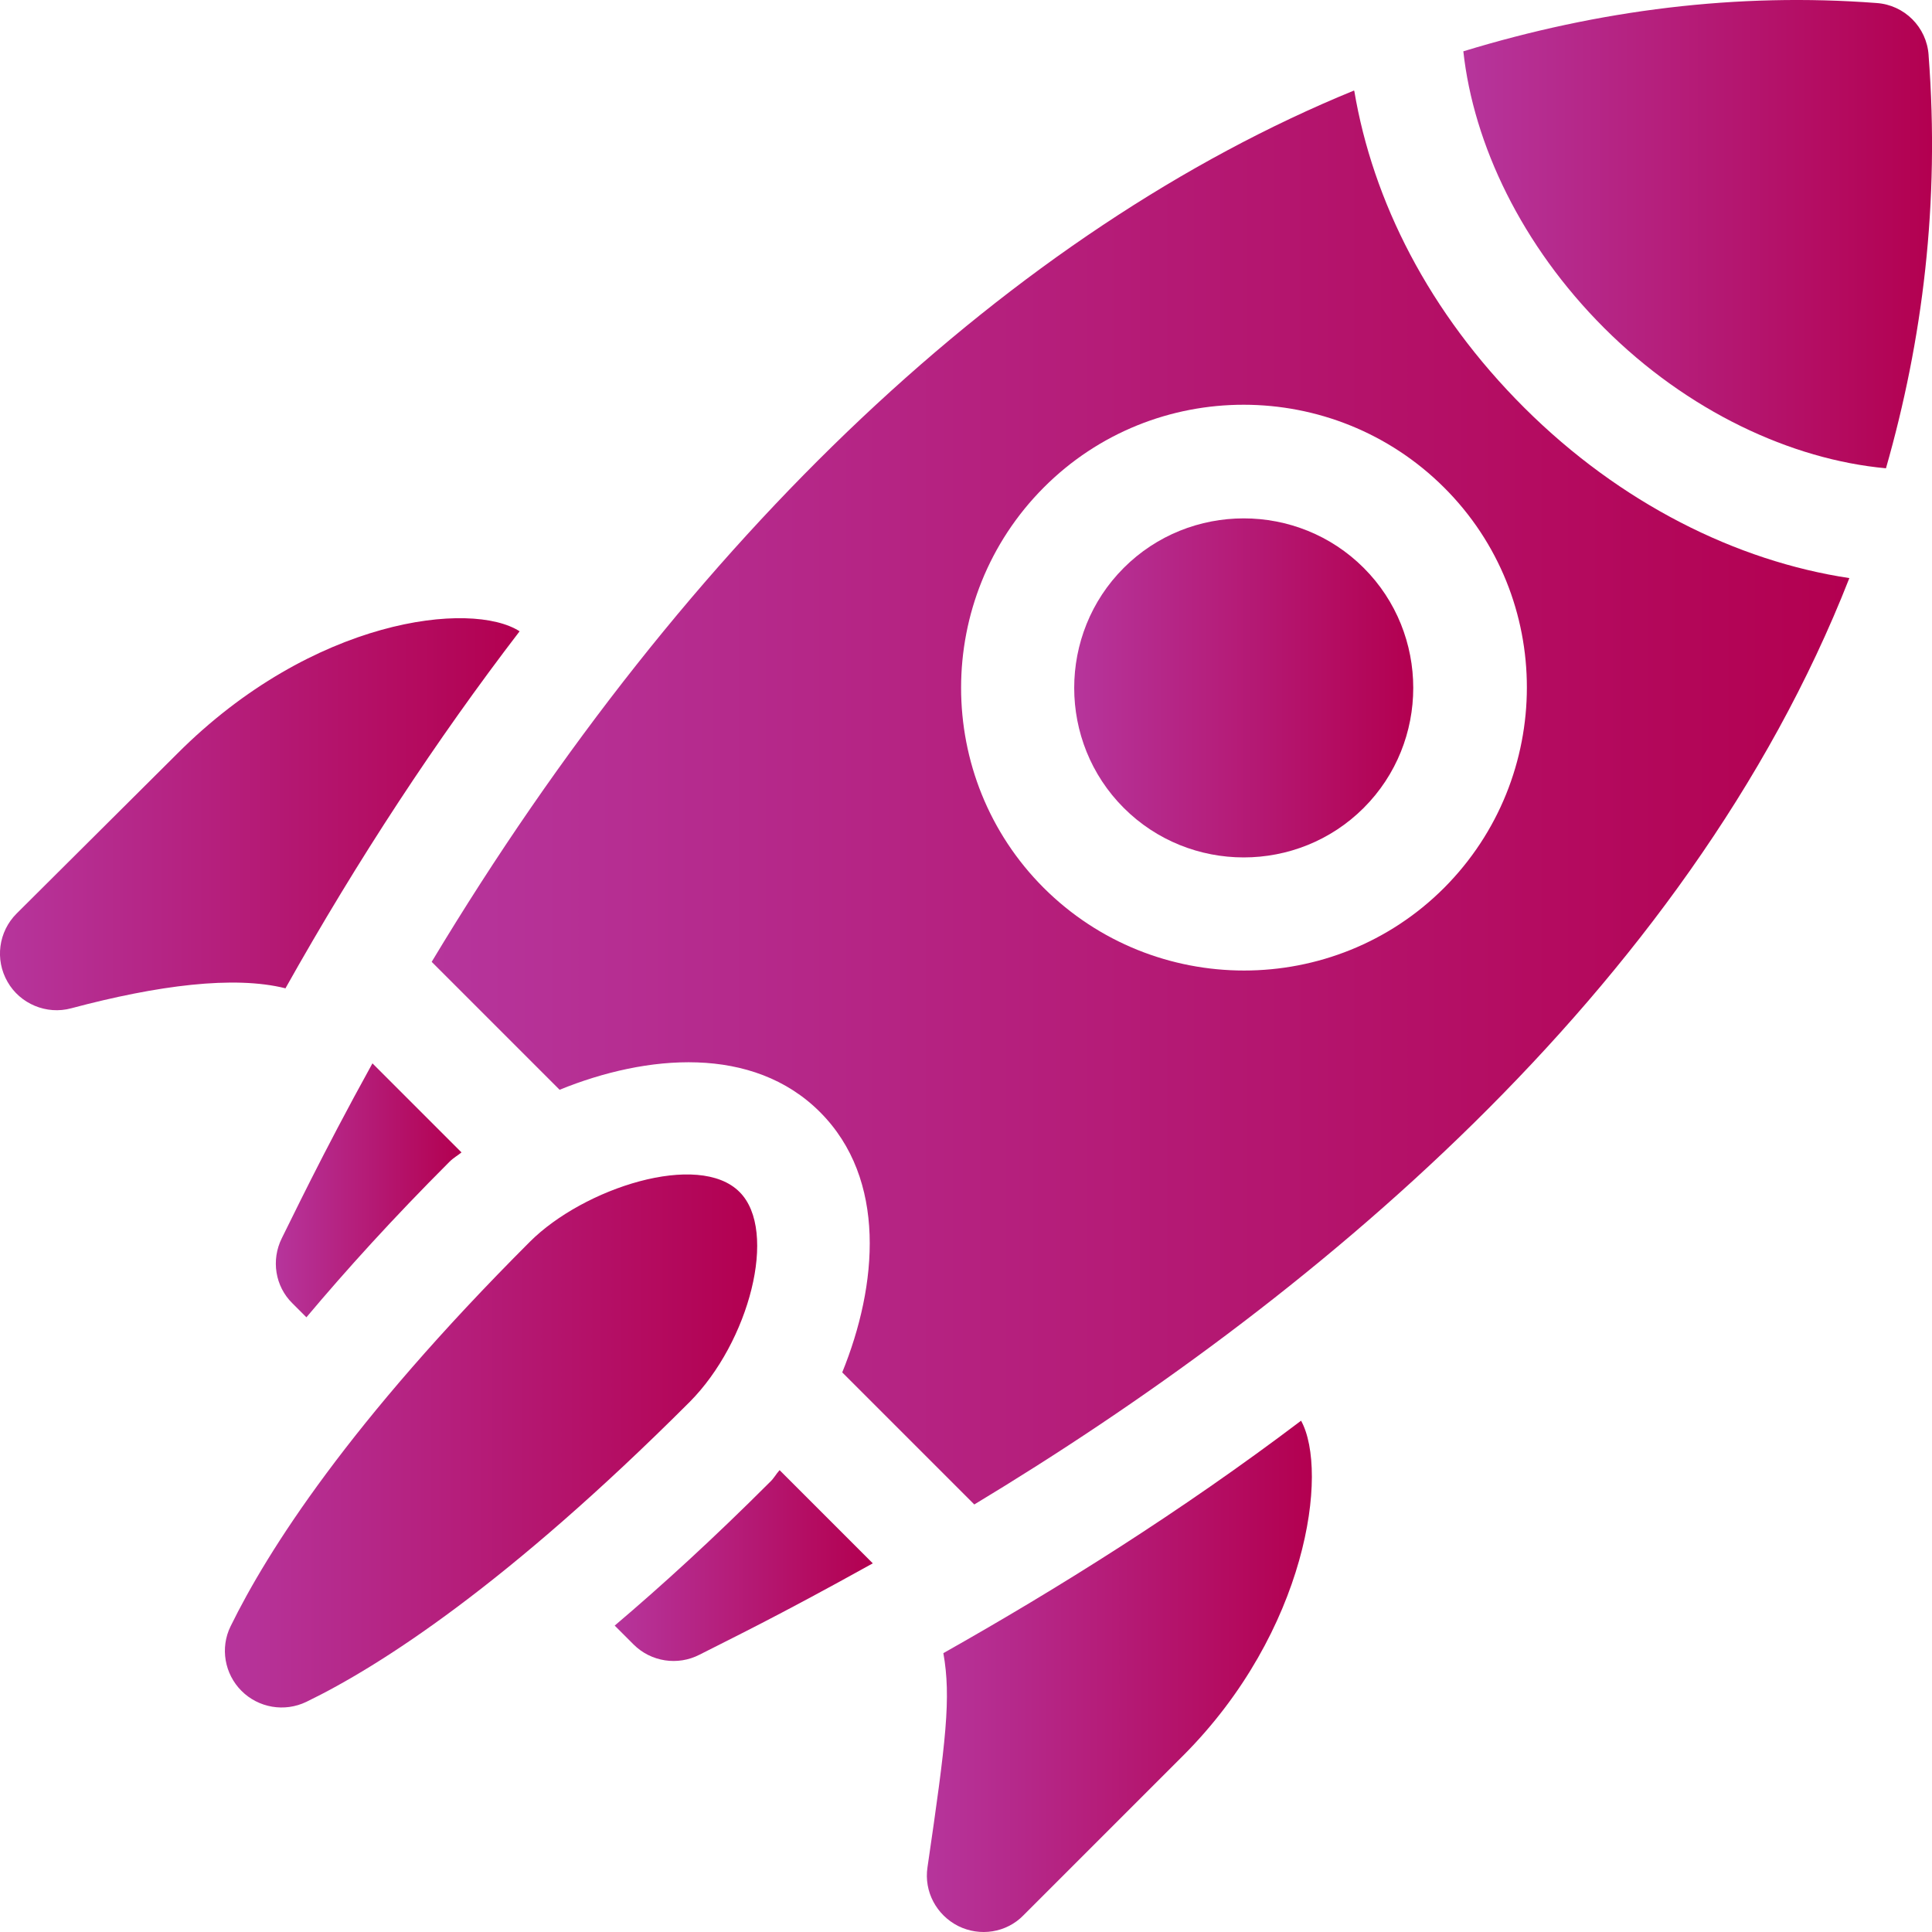
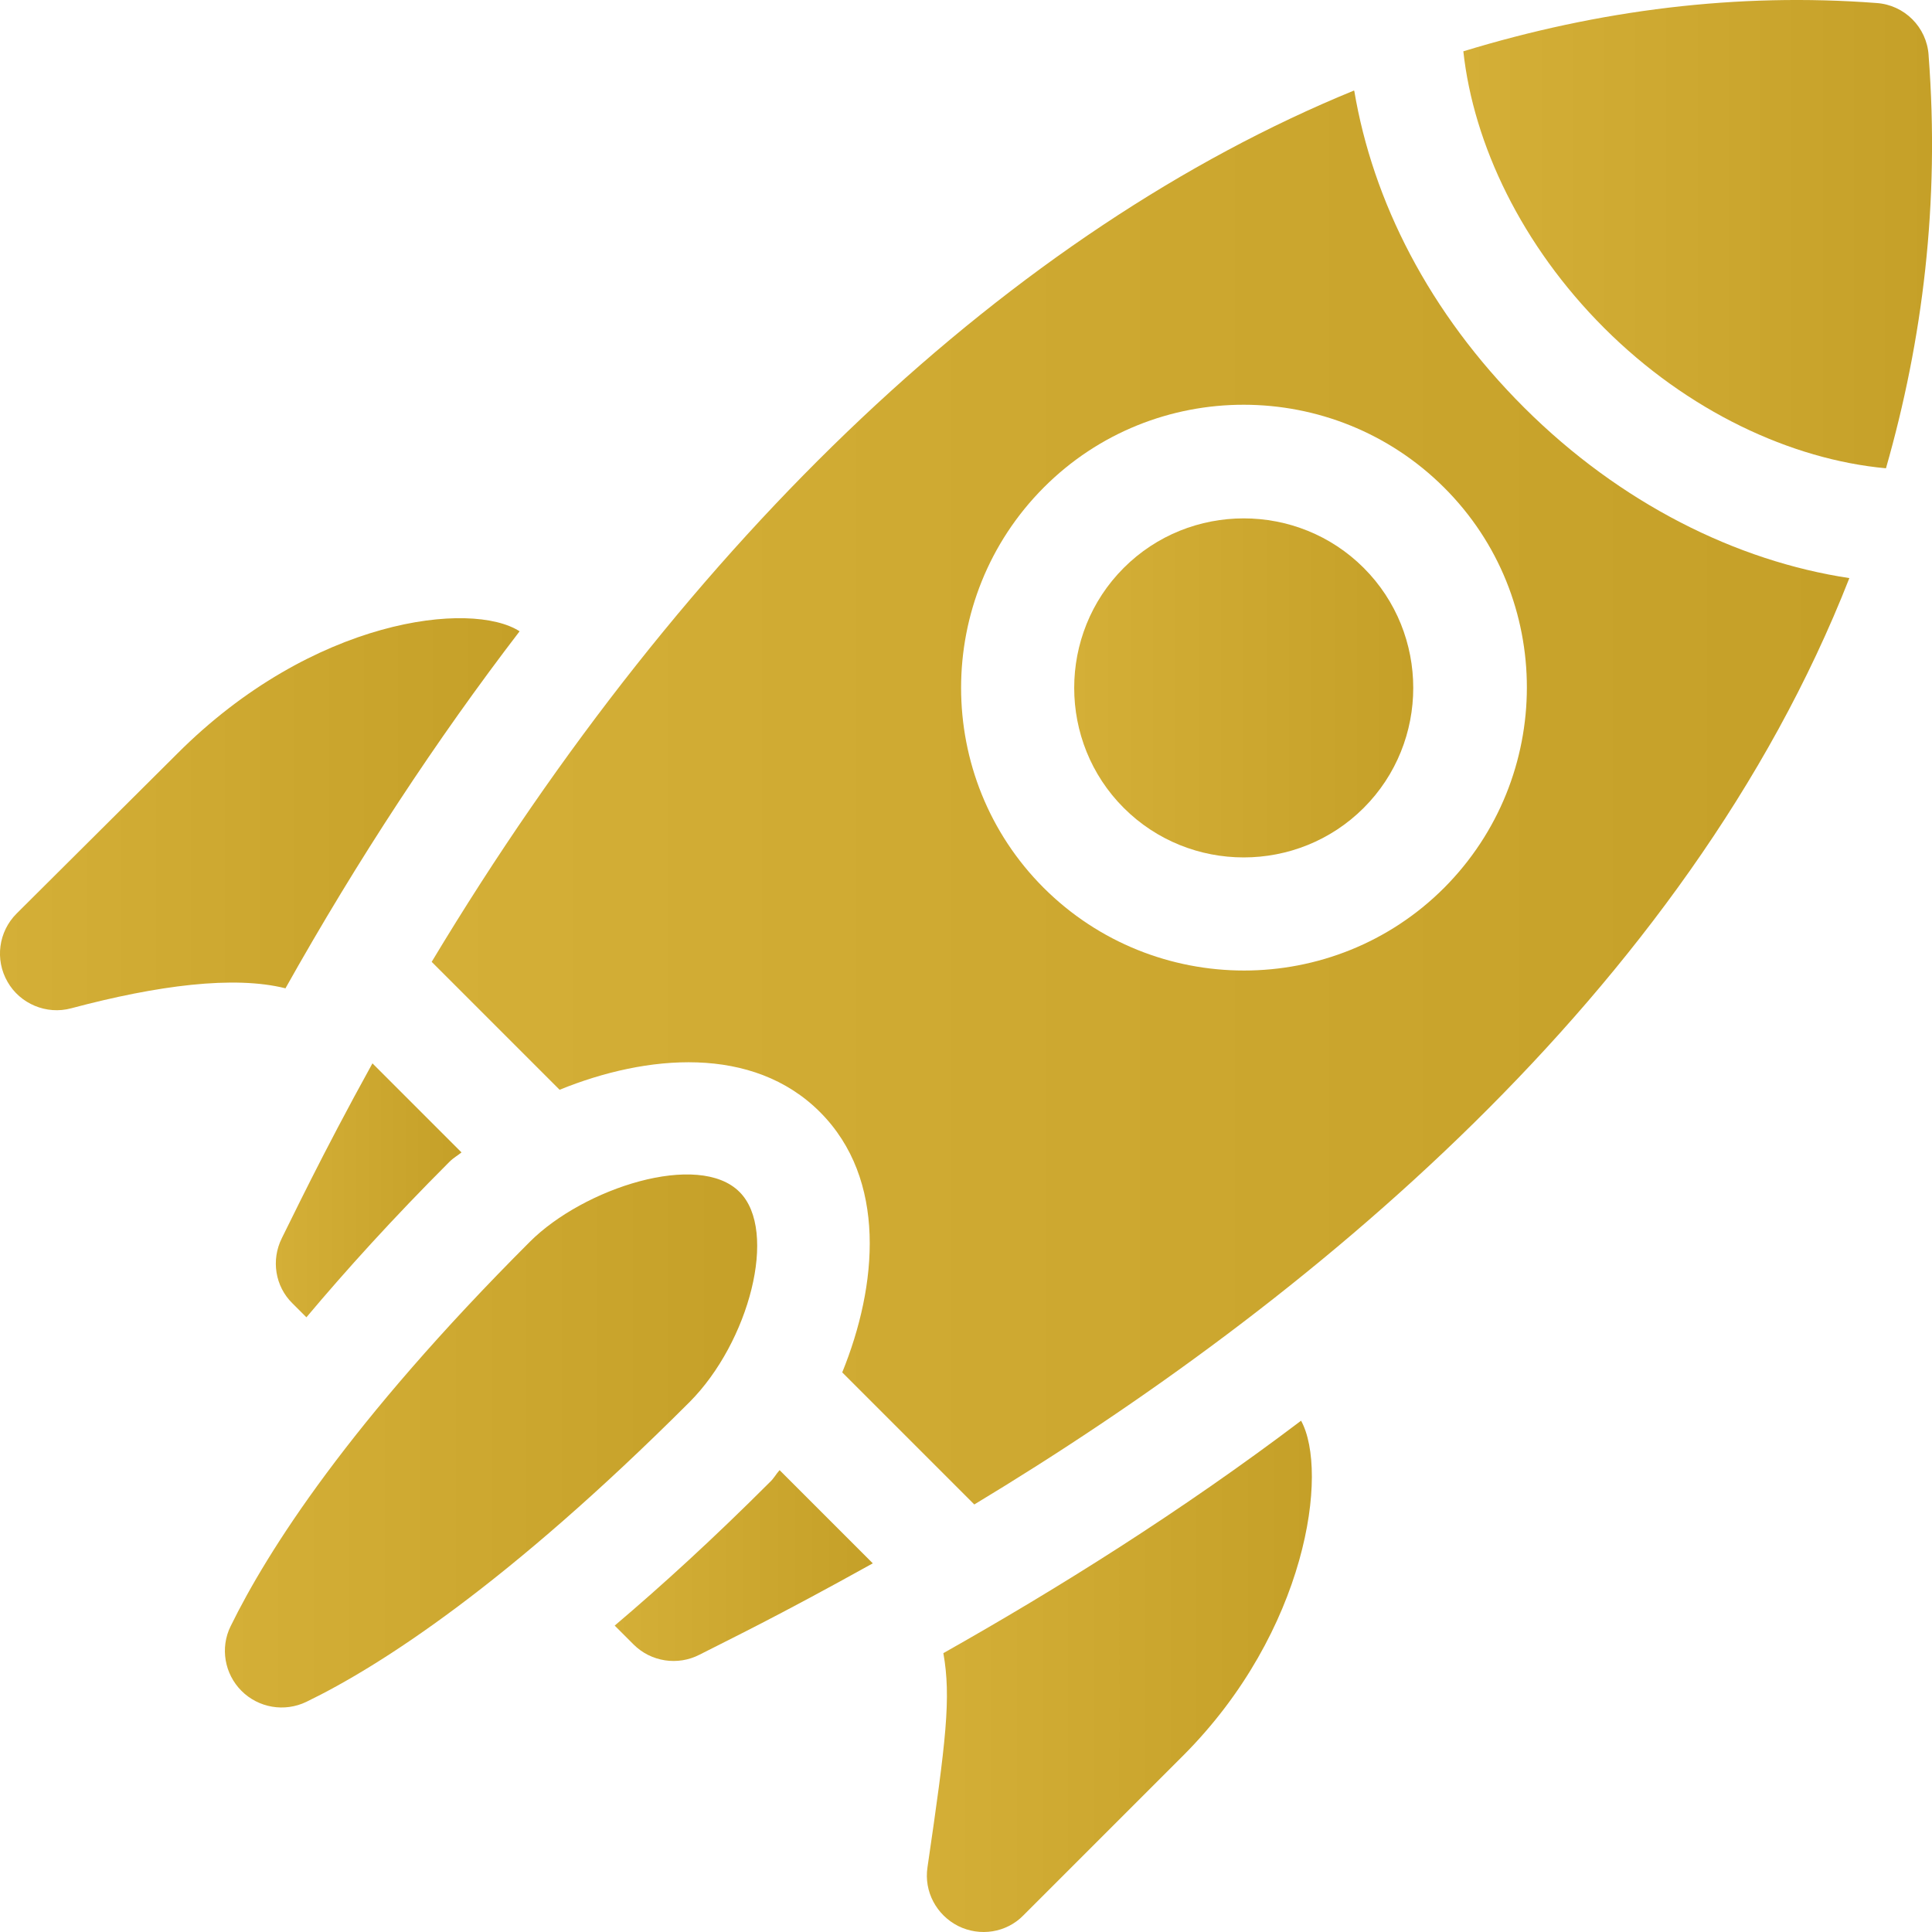
<svg xmlns="http://www.w3.org/2000/svg" xmlns:xlink="http://www.w3.org/1999/xlink" viewBox="0 0 512 512">
  <defs>
    <style>      .cls-1 {        fill: url(#Degradado_sin_nombre_6);      }      .cls-2 {        fill: url(#Degradado_sin_nombre_6-4);      }      .cls-3 {        fill: url(#Degradado_sin_nombre_6-8);      }      .cls-4 {        fill: url(#Degradado_sin_nombre_6-3);      }      .cls-5 {        fill: url(#Degradado_sin_nombre_6-5);      }      .cls-6 {        fill: url(#Degradado_sin_nombre_6-6);      }      .cls-7 {        fill: url(#Degradado_sin_nombre_6-7);      }      .cls-8 {        fill: url(#Degradado_sin_nombre_6-2);      }    </style>
    <linearGradient id="Degradado_sin_nombre_6" data-name="Degradado sin nombre 6" x1="73.1" y1="315.4" x2="122.3" y2="315.4" gradientUnits="userSpaceOnUse">
-       <stop offset="0" stop-color="#b6359c" />
-       <stop offset="1" stop-color="#b30050" />
+       <stop offset="0" stop-color="#D4AF37" />
+       <stop offset="1" stop-color="#C5A028" />
    </linearGradient>
    <linearGradient id="Degradado_sin_nombre_6-2" data-name="Degradado sin nombre 6" x1="162.9" y1="414.8" x2="231.2" y2="414.8" xlink:href="#Degradado_sin_nombre_6" />
    <linearGradient id="Degradado_sin_nombre_6-3" data-name="Degradado sin nombre 6" x1="59.6" y1="381.9" x2="200.7" y2="381.9" xlink:href="#Degradado_sin_nombre_6" />
    <linearGradient id="Degradado_sin_nombre_6-4" data-name="Degradado sin nombre 6" x1="0" y1="215.8" x2="137.7" y2="215.8" xlink:href="#Degradado_sin_nombre_6" />
    <linearGradient id="Degradado_sin_nombre_6-5" data-name="Degradado sin nombre 6" x1="245.6" y1="444.2" x2="347.7" y2="444.2" xlink:href="#Degradado_sin_nombre_6" />
    <linearGradient id="Degradado_sin_nombre_6-6" data-name="Degradado sin nombre 6" x1="284.6" y1="182.3" x2="374.6" y2="182.3" xlink:href="#Degradado_sin_nombre_6" />
    <linearGradient id="Degradado_sin_nombre_6-7" data-name="Degradado sin nombre 6" x1="387.8" y1="62" x2="512" y2="62" xlink:href="#Degradado_sin_nombre_6" />
    <linearGradient id="Degradado_sin_nombre_6-8" data-name="Degradado sin nombre 6" x1="114.3" y1="211.3" x2="490" y2="211.3" xlink:href="#Degradado_sin_nombre_6" />
  </defs>
  <g>
    <g id="Capa_1">
      <g>
        <path class="cls-1" d="M77.5,345.4l3.7,3.7c10.6-12.6,22.9-26.2,37.9-41.2,1.1-1.1,2.1-1.6,3.2-2.5l-23.6-23.6c-13.7,24.8-21.7,41.8-24,46.3-2.9,5.8-1.8,12.8,2.8,17.3Z" />
        <path class="cls-8" d="M204,392.8c-15,15-28.6,27.4-41.1,38l5,5c4.6,4.6,11.7,5.7,17.5,2.7,7.8-4,20-9.8,45.9-24.2l-24.7-24.7c-1,1.1-1.5,2.2-2.6,3.2Z" />
        <path class="cls-4" d="M196,315.9h0c-10.8-10.9-41.3-1.1-55.6,13.2-47.9,47.9-69.5,81.9-79.3,101.9-2.8,5.7-1.6,12.6,2.9,17.1,4.5,4.5,11.4,5.7,17.2,2.9,19.6-9.5,53.2-31.1,101.6-79.5,15.7-15.8,23.5-45.3,13.2-55.6Z" />
        <path class="cls-2" d="M75.6,262c19.3-34.4,40.1-66,62.1-94.7-12.7-8.2-54.8-3.6-90.8,32.5L4.4,242.1c-4.8,4.8-5.8,12.2-2.4,18.1,3.3,5.8,10.3,8.8,16.9,7,22.9-6.1,43.1-8.7,56.7-5.3Z" />
        <path class="cls-5" d="M250,438.1c2.1,11.8.7,23.2-4.2,56.7-1,6.5,2.4,12.7,8.1,15.6,5.8,2.9,12.8,1.8,17.3-2.8l42.4-42.4c32.8-32.9,38.6-75.2,31.2-88.7-32,24.2-64.5,44.5-94.8,61.6Z" />
        <path class="cls-6" d="M297.8,150.5c-17.5,17.5-17.5,46.1,0,63.6,17.5,17.5,46.1,17.5,63.6,0s17.5-46.1,0-63.6-46.1-17.5-63.6,0Z" />
        <path class="cls-7" d="M511.1,14.6c-.5-7.4-6.4-13.3-13.8-13.8-36.8-2.8-73.5,1.8-109.5,12.8,2.7,24.7,15.5,51.5,37.3,73.3,22.1,22.1,49.6,34.9,74.7,37.2,9.7-33.9,14.3-70.3,11.3-109.4Z" />
        <path class="cls-3" d="M358.8,24c-90.1,36.9-176.3,117.6-244.4,230.9l33.9,33.9c23.1-9.4,51.2-11.9,69,5.9,17.8,17.8,15.3,45.9,5.9,69l35,35c87.2-52.6,188.7-135.3,231.9-245.5-29.9-4.5-60.7-19.8-86.1-45.1s-40.2-54.9-45.1-84ZM382.7,235.3c-29.2,29.2-76.8,29.2-106.1,0-29.2-29.2-29.2-76.8,0-106.1s76.8-29.2,106.1,0,29.2,76.8,0,106.1Z" />
      </g>
    </g>
  </g>
</svg>
